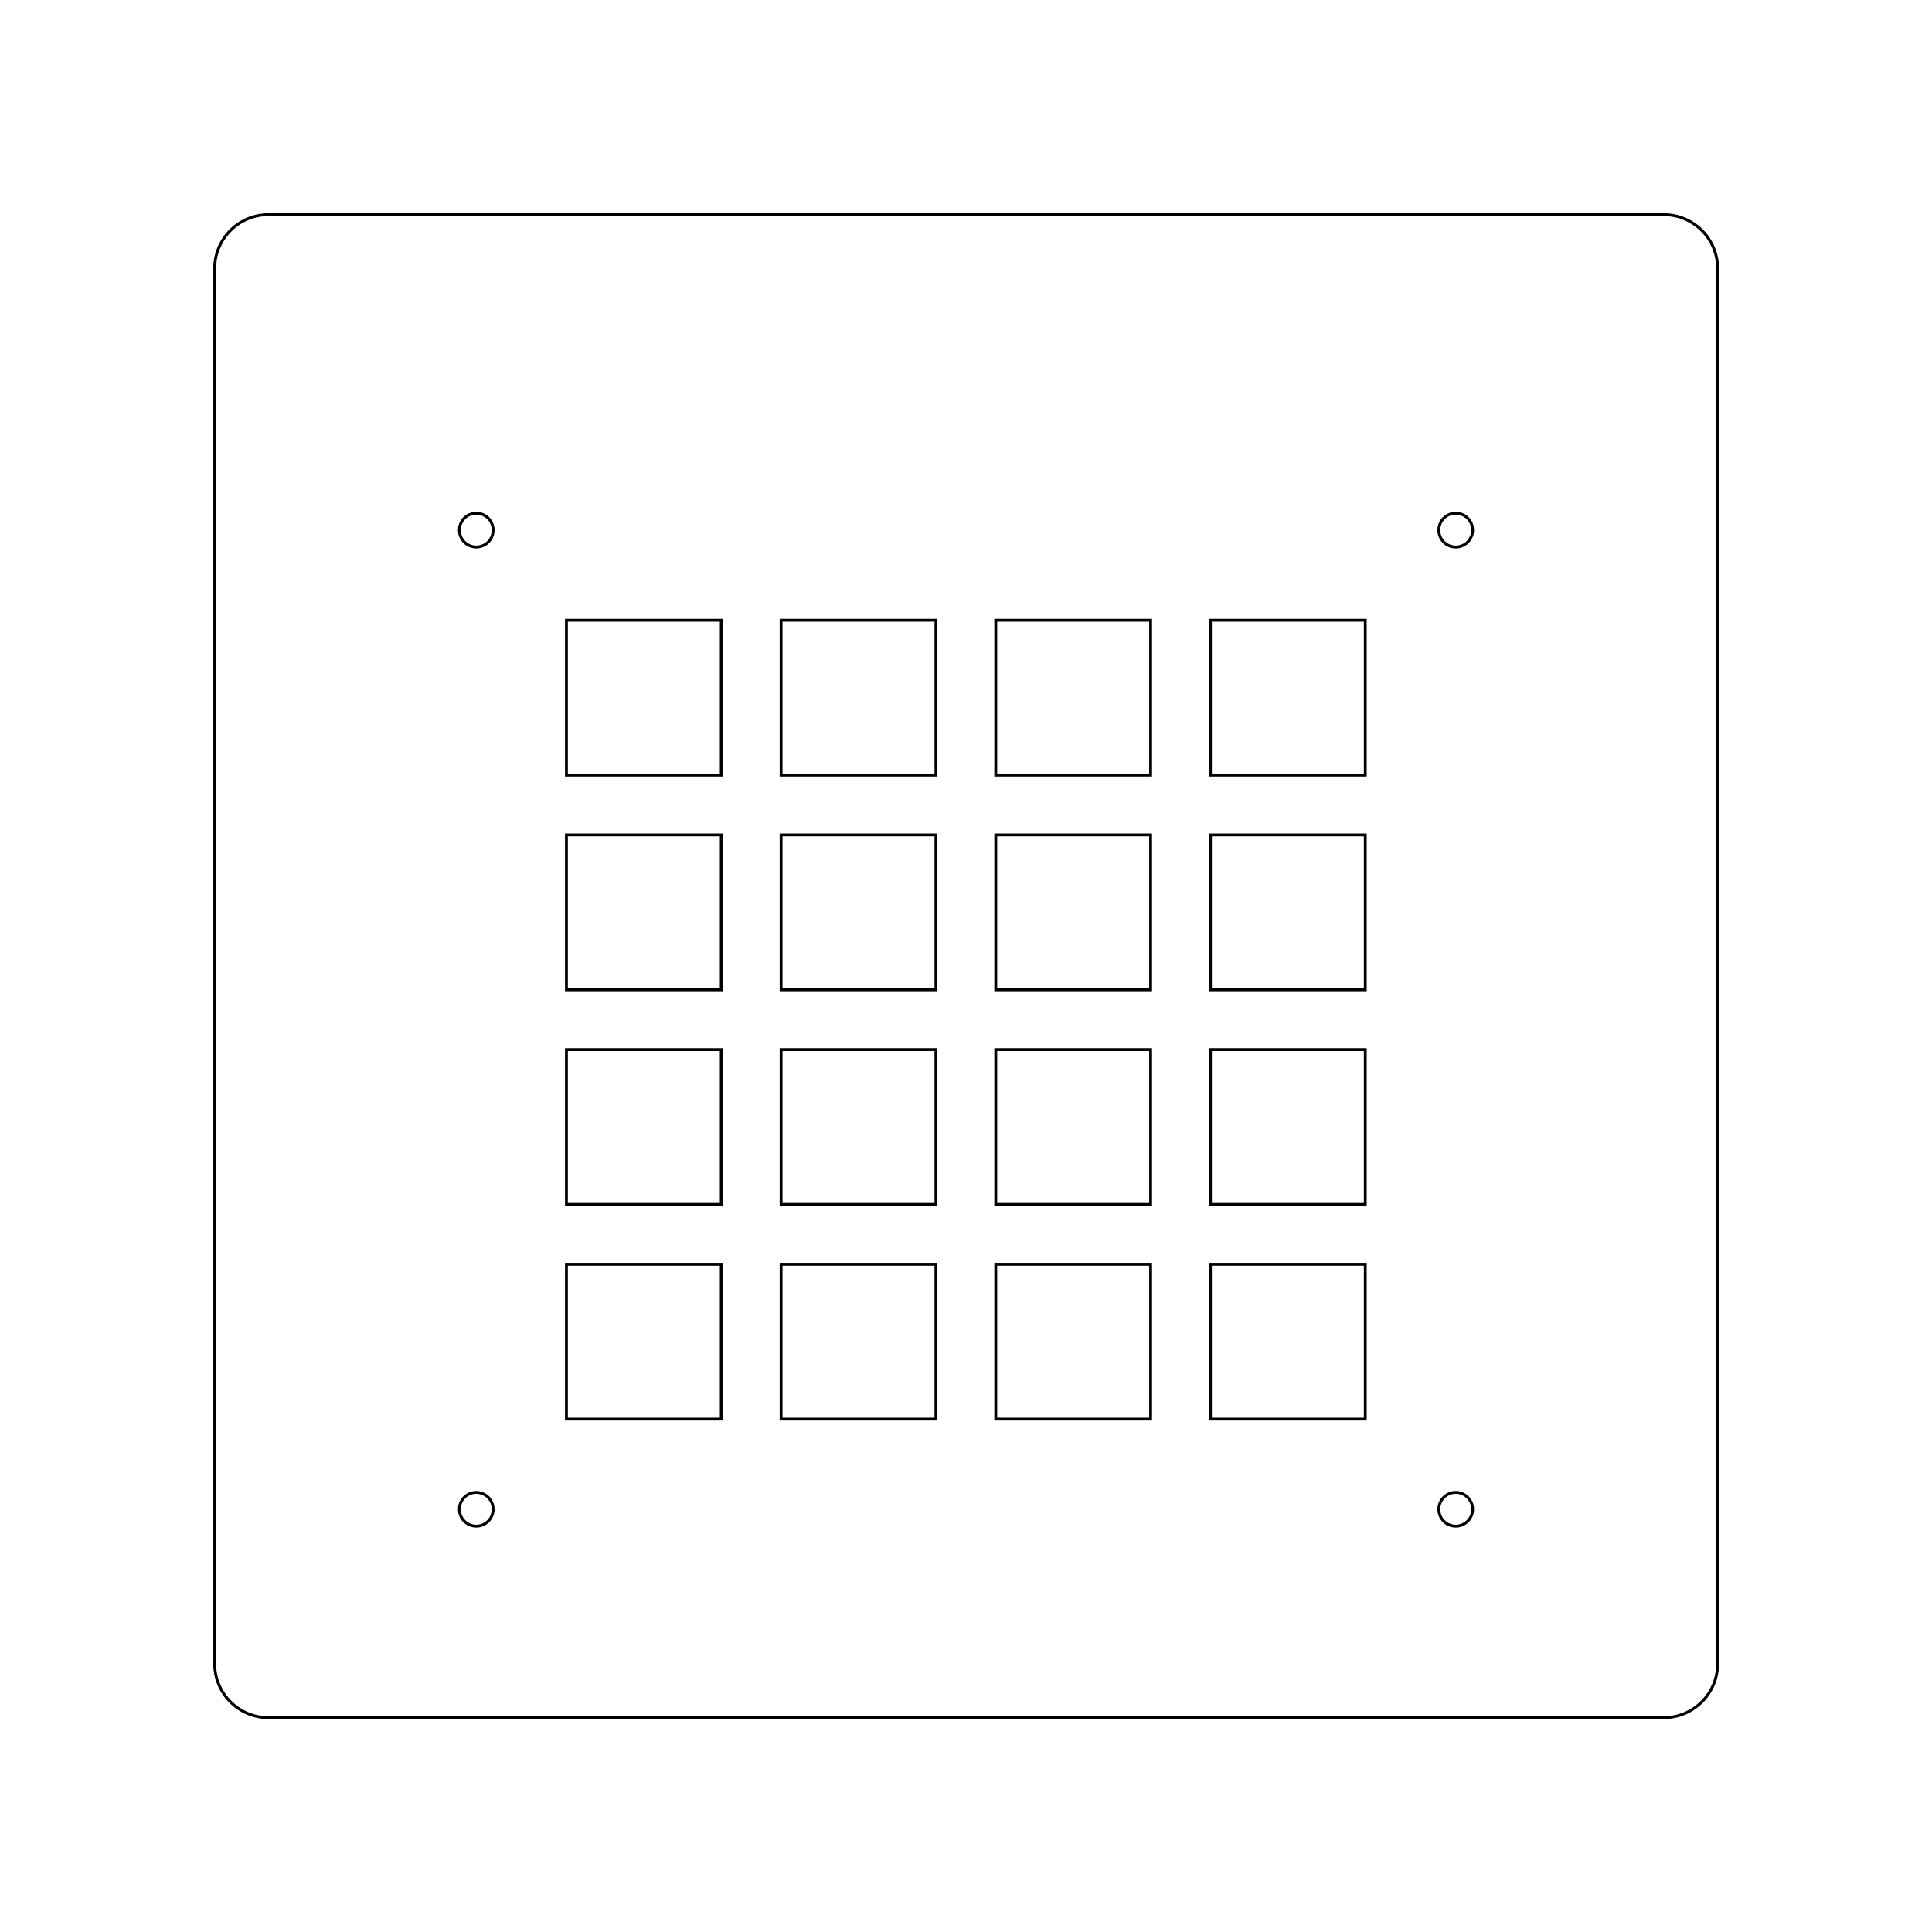
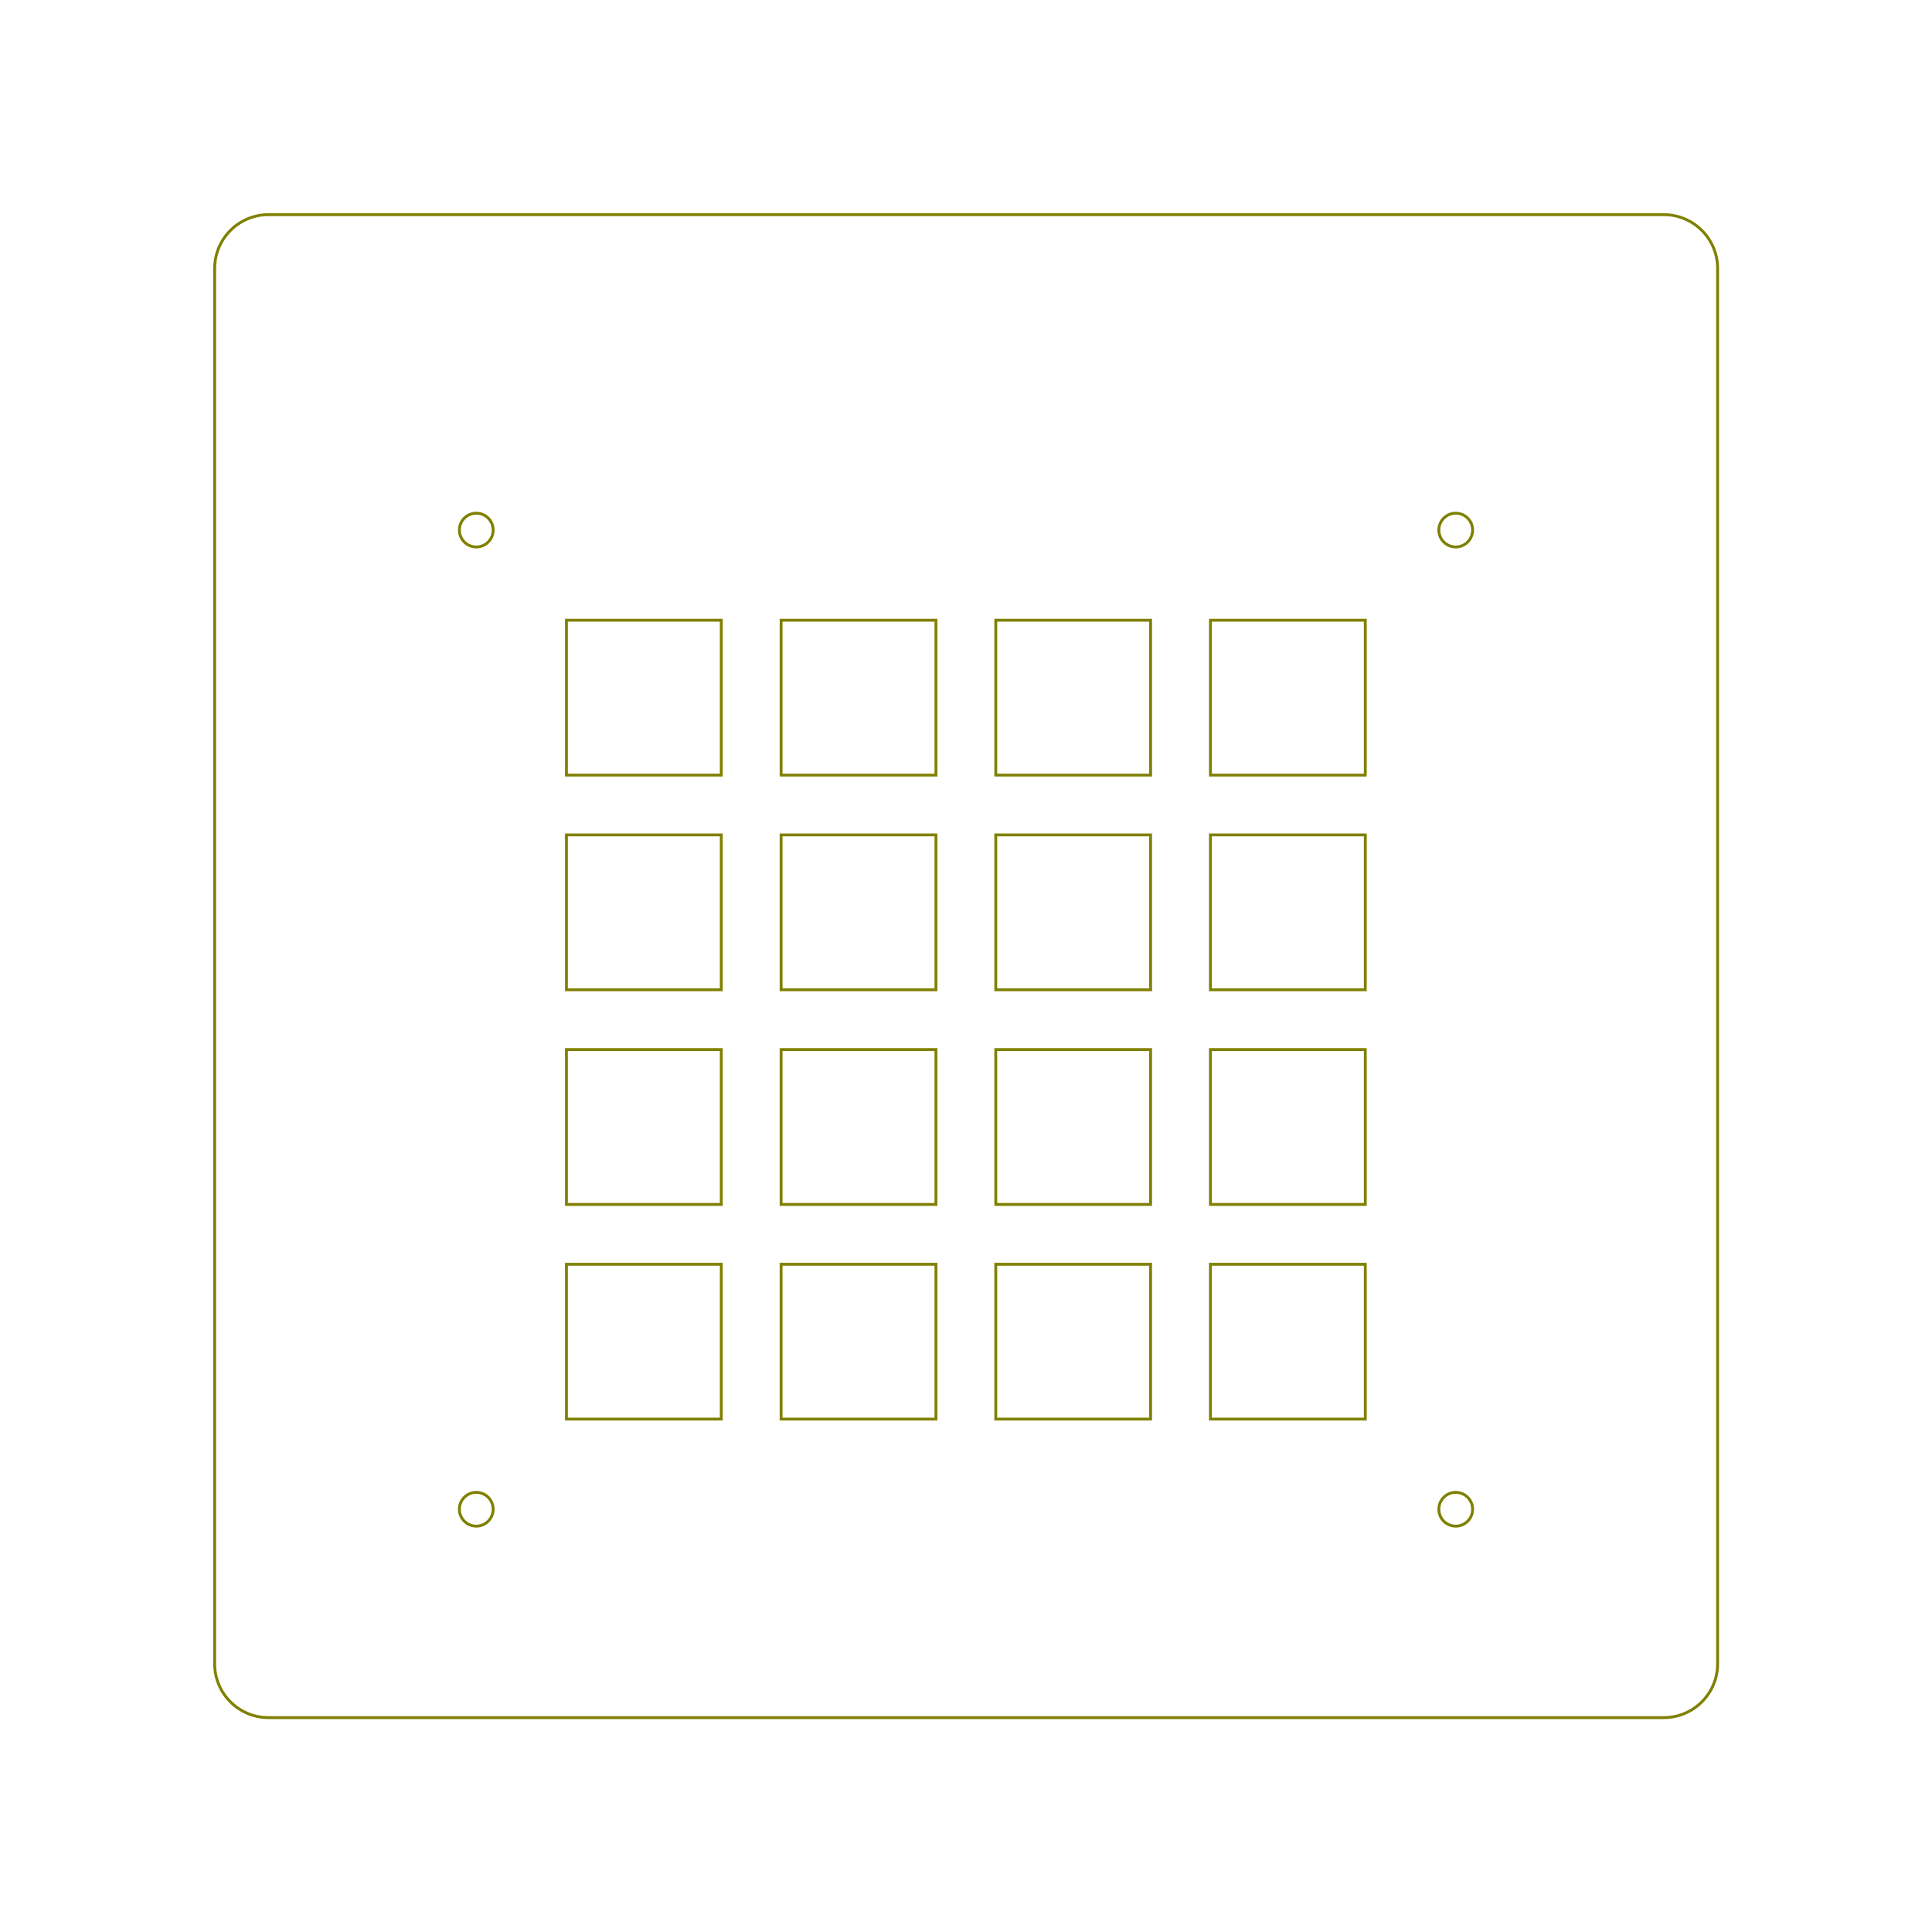
<svg xmlns="http://www.w3.org/2000/svg" height="6.75in" viewBox="-0.75 -0.75 6.75 6.75" width="6.75in">
  <g>
-     <path d="M1.229,1.417 l0,0.541 l0.541,0 l0,-0.541 z M1.229,2.167 l0,0.541 l0.541,0 l0,-0.541 z M1.229,2.917 l0,0.541 l0.541,0 l0,-0.541 z M1.229,3.667 l0,0.541 l0.541,0 l0,-0.541 z M1.979,1.417 l0,0.541 l0.541,0 l0,-0.541 z M1.979,2.167 l0,0.541 l0.541,0 l0,-0.541 z M1.979,2.917 l0,0.541 l0.541,0 l0,-0.541 z M1.979,3.667 l0,0.541 l0.541,0 l0,-0.541 z M2.729,1.417 l0,0.541 l0.541,0 l0,-0.541 z M2.729,2.167 l0,0.541 l0.541,0 l0,-0.541 z M2.729,2.917 l0,0.541 l0.541,0 l0,-0.541 z M2.729,3.667 l0,0.541 l0.541,0 l0,-0.541 z M3.479,1.417 l0,0.541 l0.541,0 l0,-0.541 z M3.479,2.167 l0,0.541 l0.541,0 l0,-0.541 z M3.479,2.917 l0,0.541 l0.541,0 l0,-0.541 z M3.479,3.667 l0,0.541 l0.541,0 l0,-0.541 z M0,0 m0.188,0 a0.188,0.188,0,0,0,-0.188,0.188 l0,4.875 a0.188,0.188,0,0,0,0.188,0.188 l4.875,0 a0.188,0.188,0,0,0,0.188,-0.188 l0,-4.875 a0.188,0.188,0,0,0,-0.188,-0.188 z" fill="none" stroke="black" stroke-width="0.01" />
-     <circle cx="0.914" cy="1.102" fill="none" r="0.059" stroke="black" stroke-width="0.01" />
-     <circle cx="0.914" cy="4.523" fill="none" r="0.059" stroke="black" stroke-width="0.01" />
-     <circle cx="4.336" cy="4.523" fill="none" r="0.059" stroke="black" stroke-width="0.01" />
-     <circle cx="4.336" cy="1.102" fill="none" r="0.059" stroke="black" stroke-width="0.01" />
+     <path d="M1.229,1.417 l0,0.541 l0.541,0 l0,-0.541 z M1.229,2.167 l0,0.541 l0.541,0 l0,-0.541 z M1.229,2.917 l0,0.541 l0.541,0 l0,-0.541 z M1.229,3.667 l0,0.541 l0.541,0 l0,-0.541 z M1.979,1.417 l0,0.541 l0.541,0 l0,-0.541 z M1.979,2.167 l0,0.541 l0.541,0 l0,-0.541 z M1.979,2.917 l0,0.541 l0.541,0 l0,-0.541 z M1.979,3.667 l0,0.541 l0.541,0 l0,-0.541 z M2.729,1.417 l0,0.541 l0.541,0 l0,-0.541 z M2.729,2.167 l0,0.541 l0.541,0 l0,-0.541 z M2.729,2.917 l0,0.541 l0.541,0 l0,-0.541 z M2.729,3.667 l0,0.541 l0.541,0 l0,-0.541 z M3.479,1.417 l0,0.541 l0.541,0 l0,-0.541 z M3.479,2.167 l0,0.541 l0.541,0 l0,-0.541 z M3.479,2.917 l0,0.541 l0.541,0 l0,-0.541 z M3.479,3.667 l0,0.541 l0.541,0 l0,-0.541 z M0,0 m0.188,0 a0.188,0.188,0,0,0,-0.188,0.188 l0,4.875 a0.188,0.188,0,0,0,0.188,0.188 l4.875,0 a0.188,0.188,0,0,0,0.188,-0.188 l0,-4.875 a0.188,0.188,0,0,0,-0.188,-0.188 z" fill="none" stroke="olive" stroke-width="0.01" />
+     <circle cx="0.914" cy="1.102" fill="none" r="0.059" stroke="olive" stroke-width="0.01" />
+     <circle cx="0.914" cy="4.523" fill="none" r="0.059" stroke="olive" stroke-width="0.01" />
+     <circle cx="4.336" cy="4.523" fill="none" r="0.059" stroke="olive" stroke-width="0.01" />
+     <circle cx="4.336" cy="1.102" fill="none" r="0.059" stroke="olive" stroke-width="0.01" />
  </g>
</svg>
